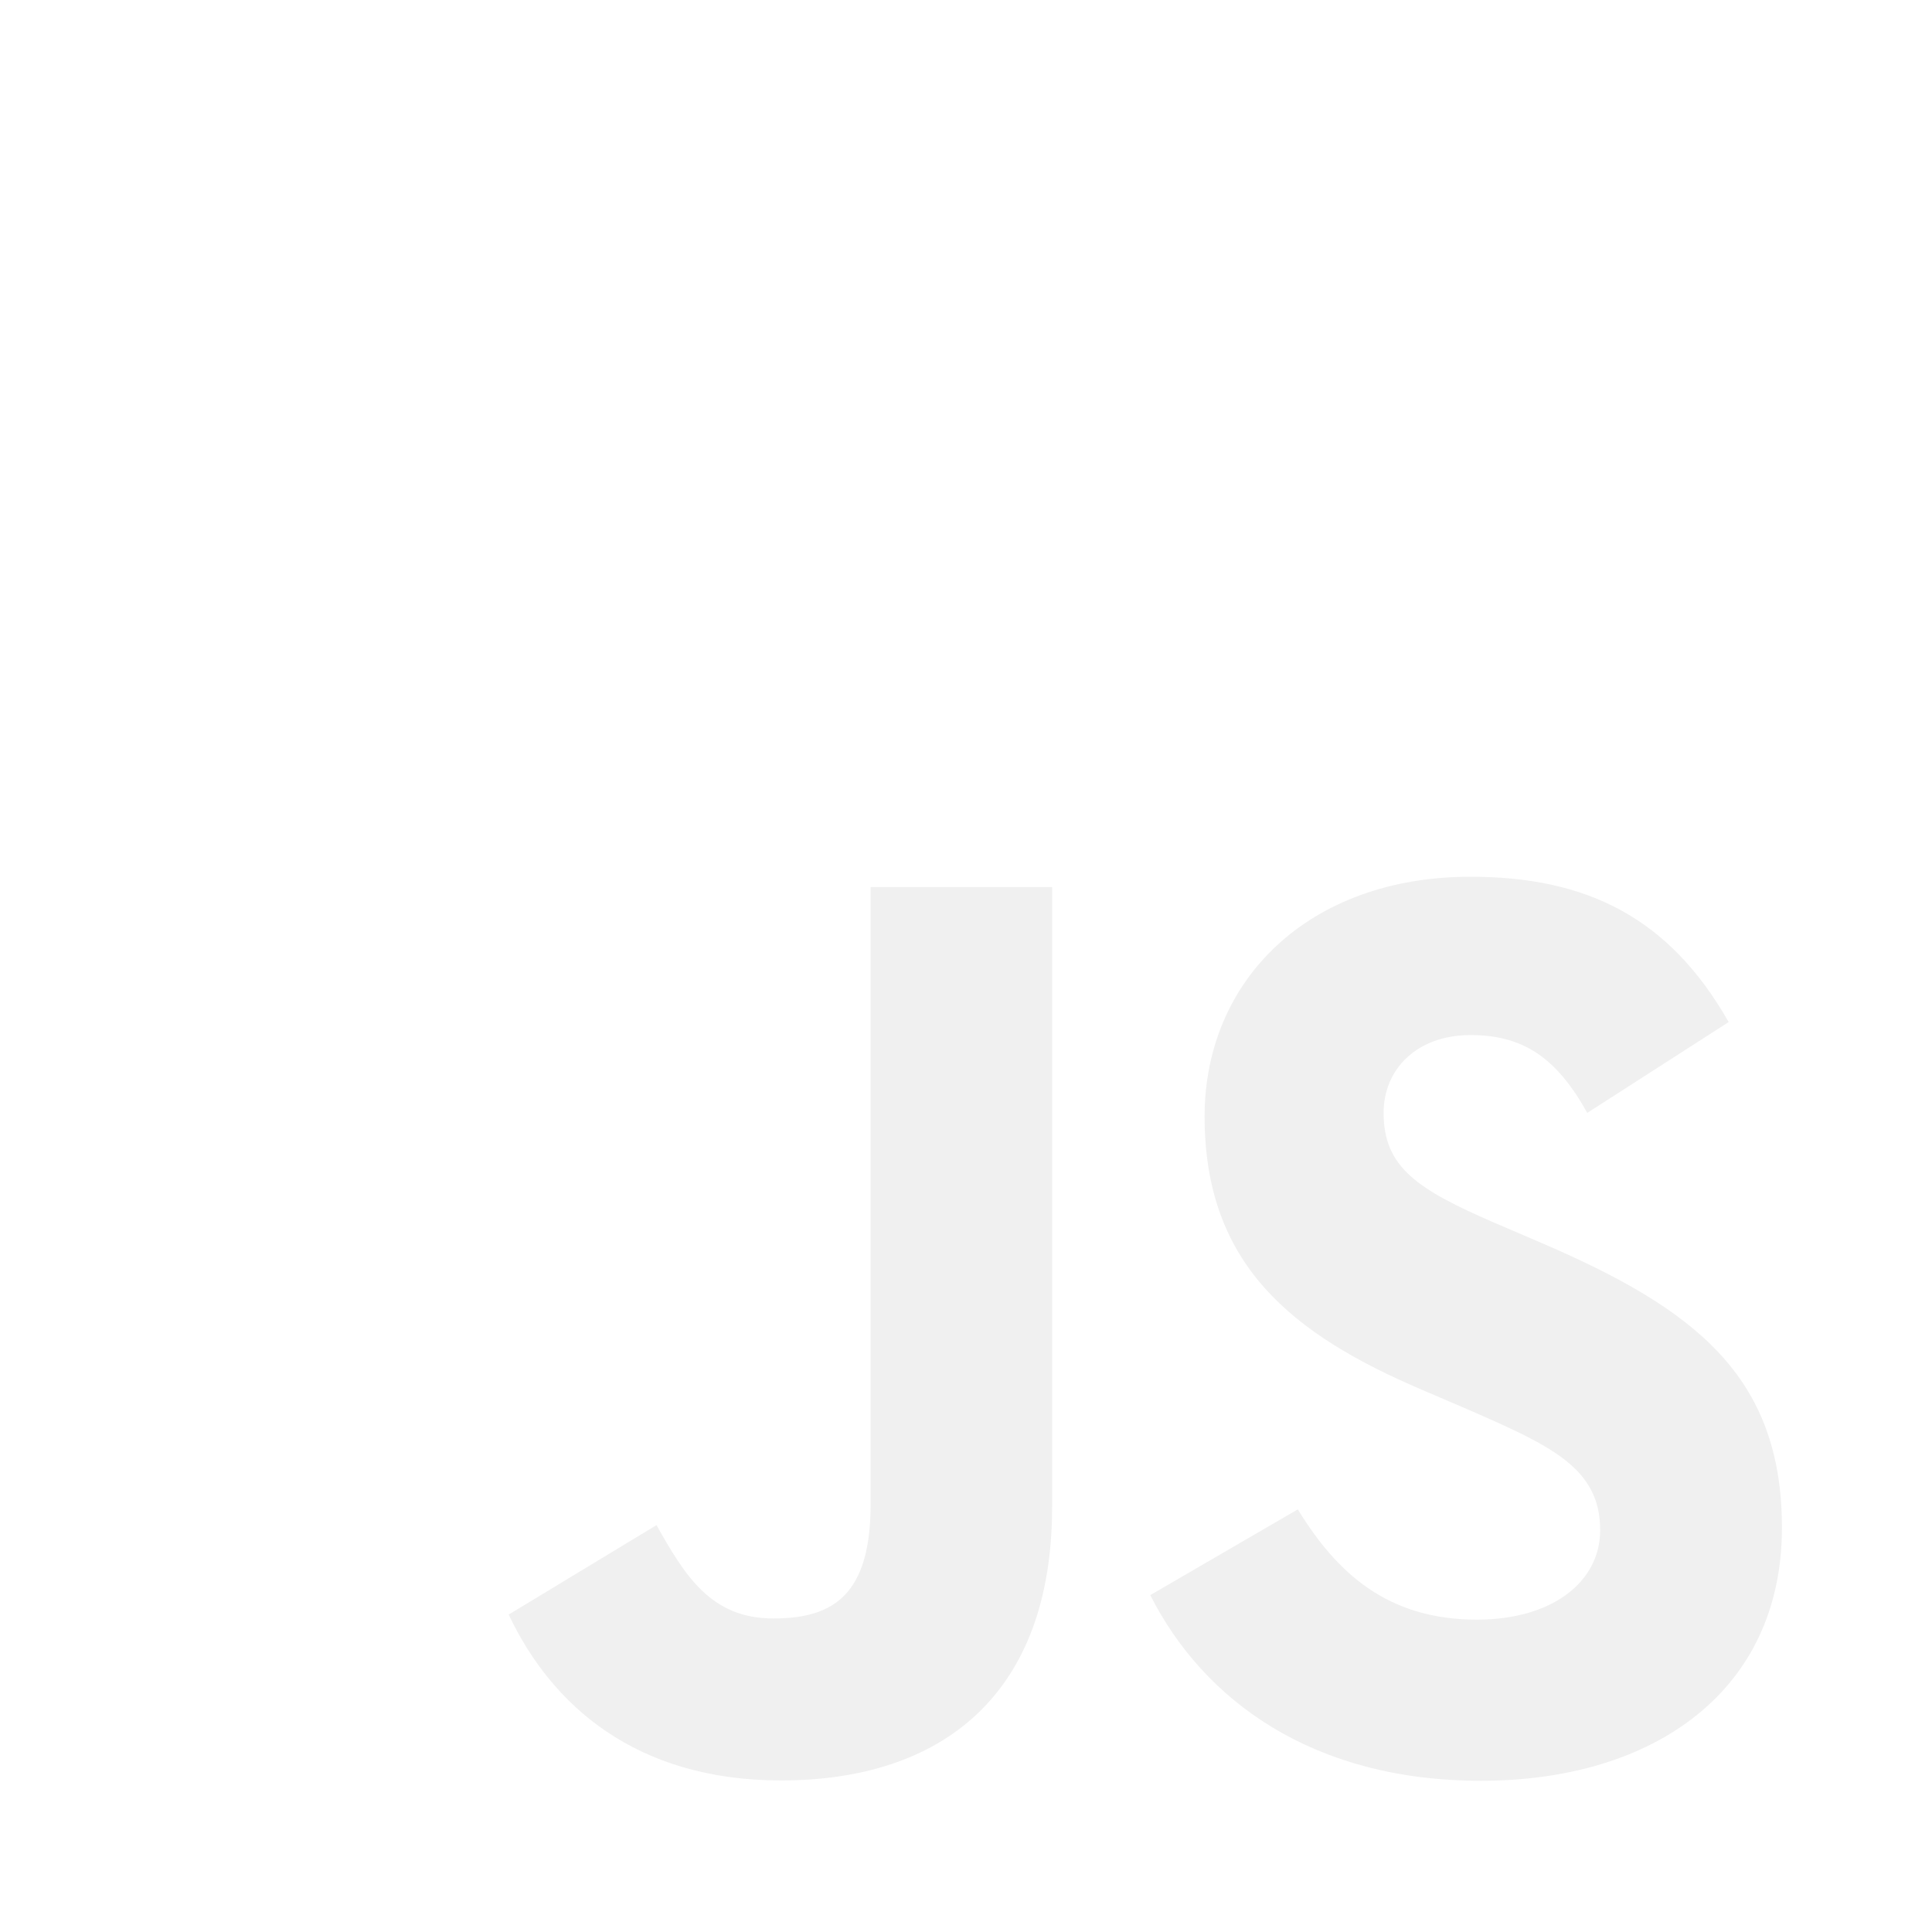
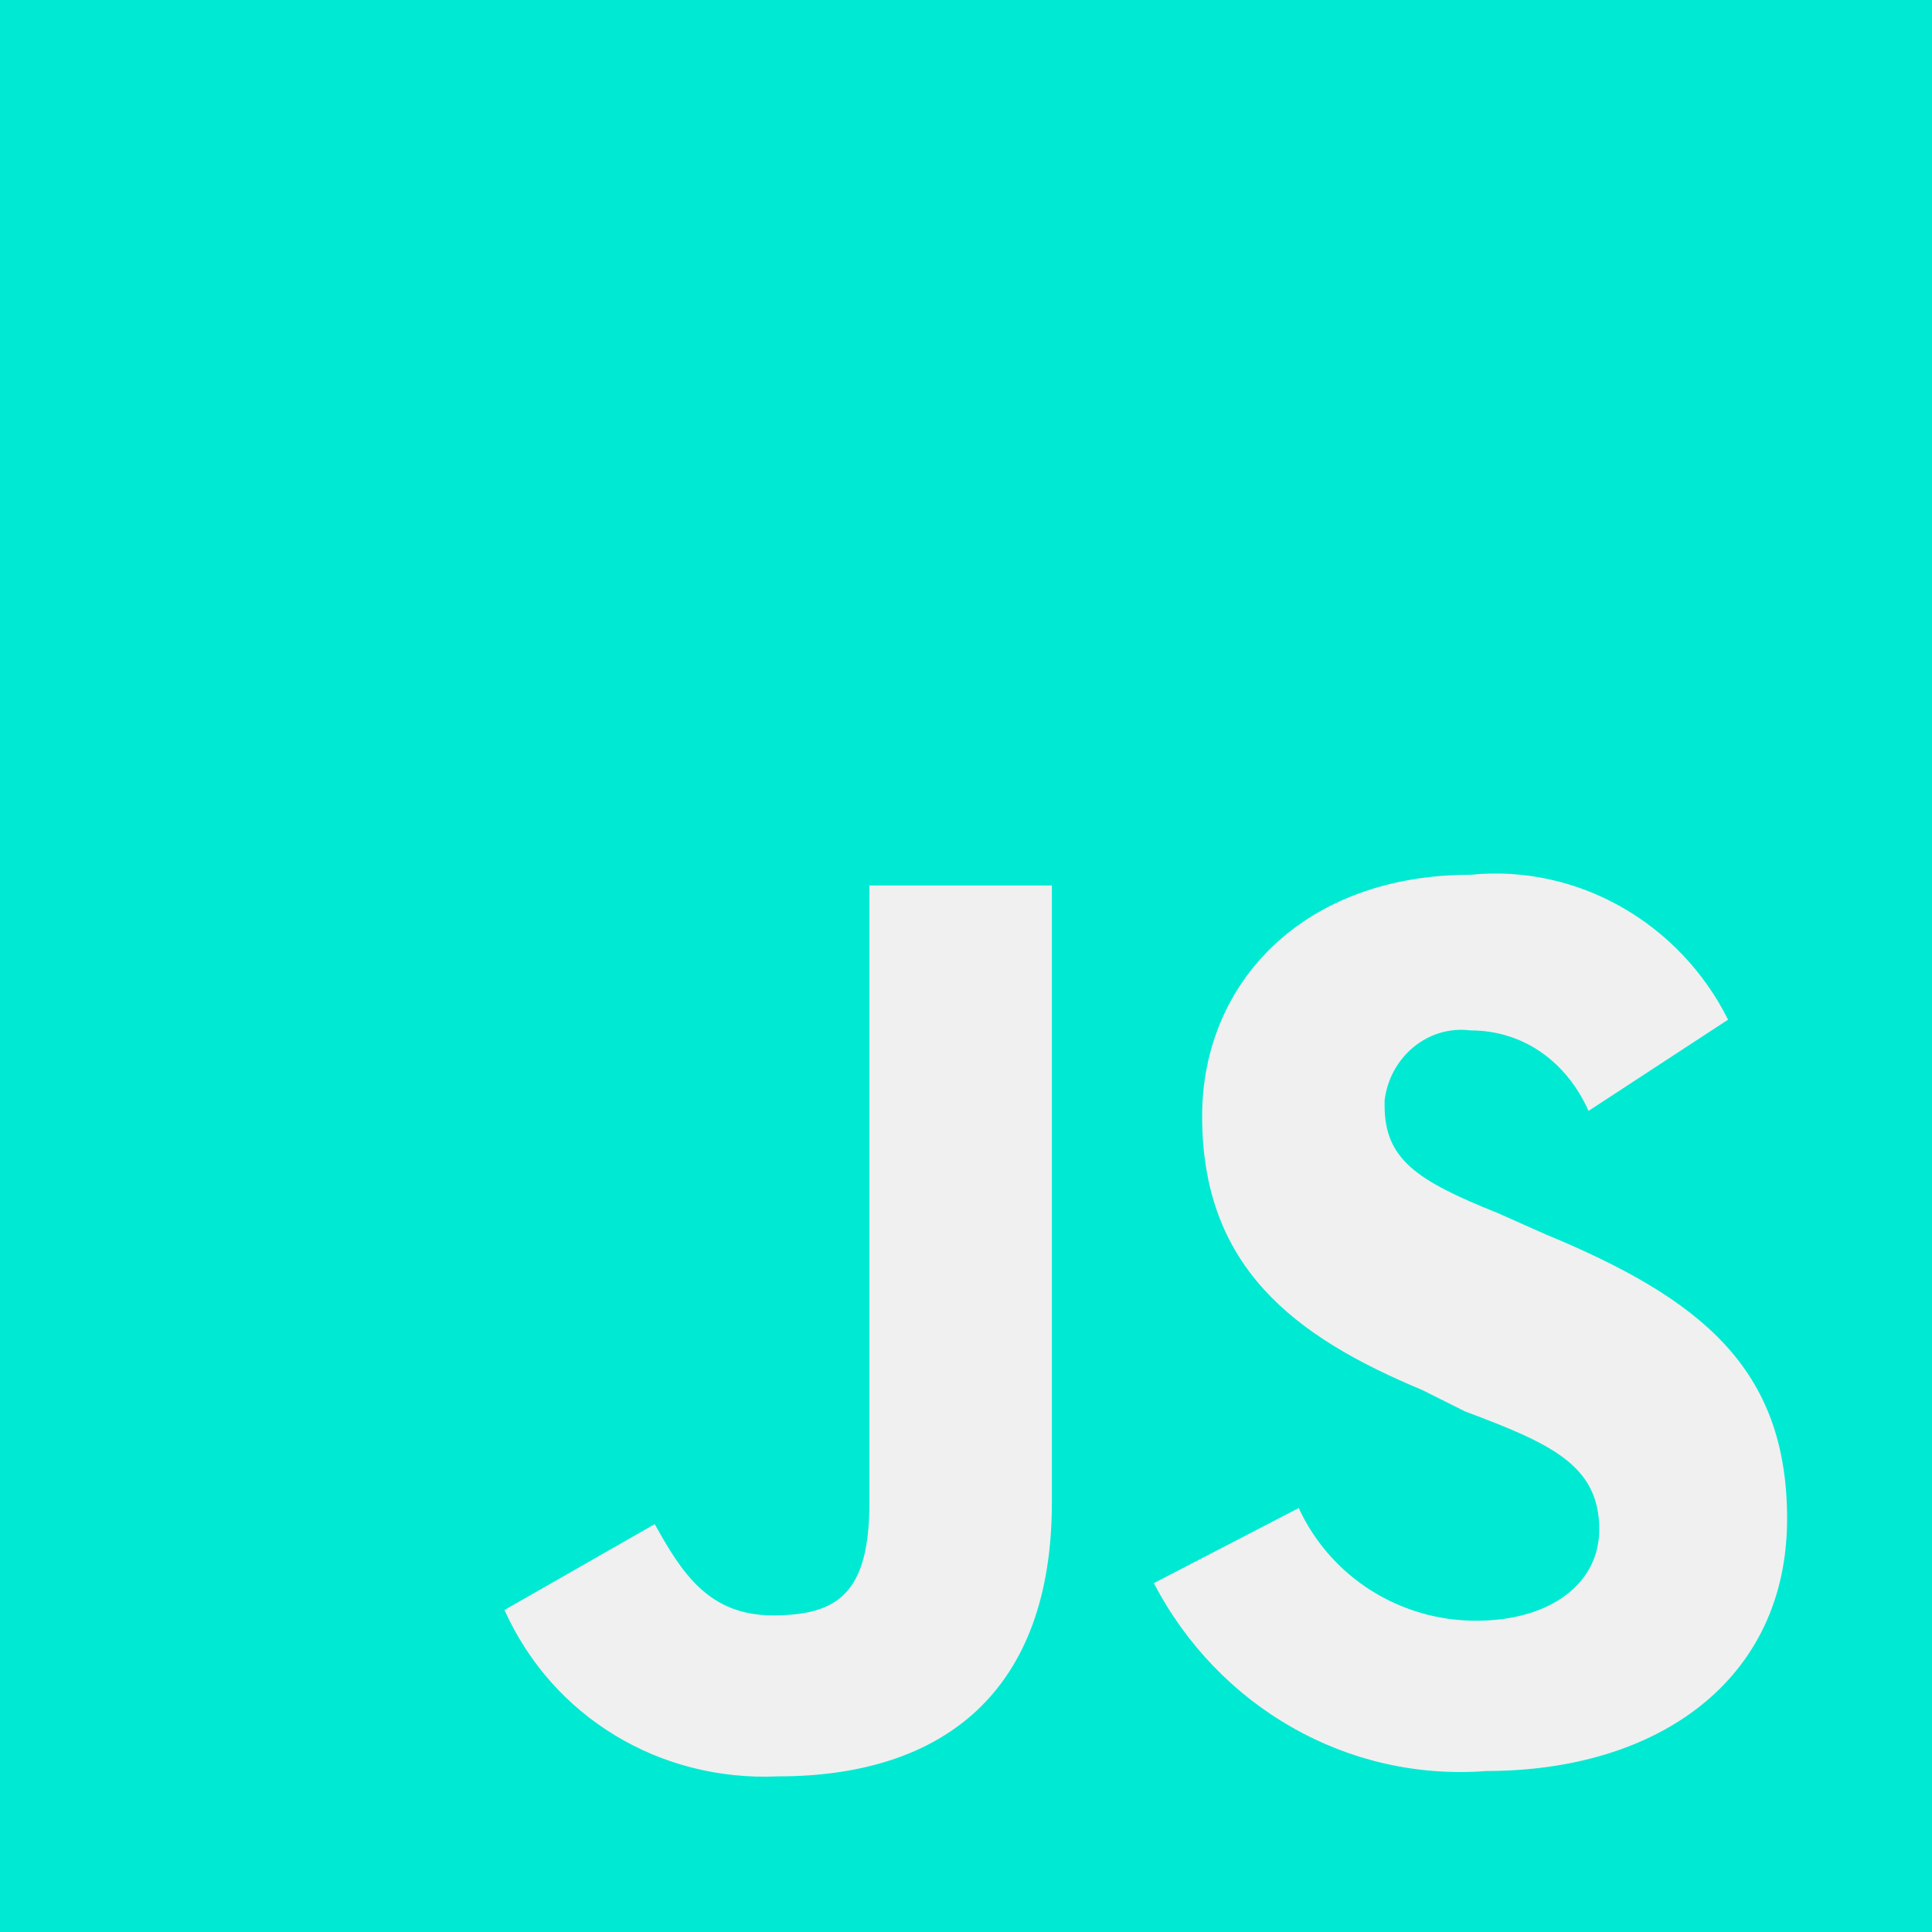
- <svg xmlns="http://www.w3.org/2000/svg" width="100%" height="100%" viewBox="0 0 40 40" version="1.1" xml:space="preserve" style="fill-rule:evenodd;clip-rule:evenodd;stroke-linejoin:round;stroke-miterlimit:2;">
-   <path d="M40,0l0,40l-40,0l0,-40l40,0Zm-13.13,31.25c0.806,1.316 1.854,2.283 3.708,2.283c1.557,0 2.552,-0.779 2.552,-1.854c0,-1.289 -1.022,-1.746 -2.736,-2.496l-0.94,-0.403c-2.712,-1.155 -4.514,-2.603 -4.514,-5.663c0,-2.819 2.148,-4.965 5.504,-4.965c2.39,0 4.108,0.831 5.346,3.009l-2.927,1.88c-0.644,-1.156 -1.339,-1.611 -2.419,-1.611c-1.101,0 -1.798,0.698 -1.798,1.611c0,1.127 0.698,1.584 2.311,2.282l0.94,0.403c3.193,1.369 4.996,2.765 4.996,5.904c0,3.385 -2.658,5.239 -6.228,5.239c-3.491,0 -5.746,-1.664 -6.85,-3.844l3.055,-1.775Zm-13.278,0.326c0.59,1.047 1.127,1.933 2.419,1.933c1.235,0 2.014,-0.483 2.014,-2.362l0,-12.781l3.758,0l0,12.832c0,3.892 -2.281,5.664 -5.612,5.664c-3.01,0 -4.753,-1.558 -5.639,-3.434l3.06,-1.852Z" style="fill:#fff;" />
+ <svg xmlns="http://www.w3.org/2000/svg" version="1.1" id="Warstwa_1" x="0px" y="0px" viewBox="0 0 36 36" style="enable-background:new 0 0 36 36;" xml:space="preserve">
+   <style type="text/css">
+ 	.st0{fill-rule:evenodd;clip-rule:evenodd;fill:#00EAD3;}
+ </style>
+   <g id="Warstwa_2_00000121998305726565475710000000349241753231753867_">
+     <g id="Warstwa_1-2">
+       <path class="st0" d="M36,0v36H0V0H36z M24.2,28.1c0.6,1.3,1.9,2.1,3.3,2.1c1.4,0,2.3-0.7,2.3-1.7c0-1.2-0.9-1.6-2.5-2.2l-0.8-0.4    c-2.4-1-4.1-2.3-4.1-5.1c0-2.5,1.9-4.5,5-4.5c2-0.2,3.9,0.9,4.8,2.7l-2.6,1.7c-0.4-0.9-1.2-1.5-2.2-1.5c-0.8-0.1-1.5,0.5-1.6,1.3    c0,0,0,0.1,0,0.1c0,1,0.6,1.4,2.1,2l0.9,0.4c2.9,1.2,4.5,2.5,4.5,5.3c0,3-2.4,4.7-5.6,4.7c-2.6,0.2-5-1.2-6.2-3.5L24.2,28.1z     M12.2,28.4c0.5,0.9,1,1.7,2.2,1.7s1.8-0.4,1.8-2.1V16.5h3.4v11.5c0,3.5-2,5.1-5.1,5.1c-2.2,0.1-4.2-1.1-5.1-3.1L12.2,28.4z" />
+     </g>
+   </g>
</svg>
